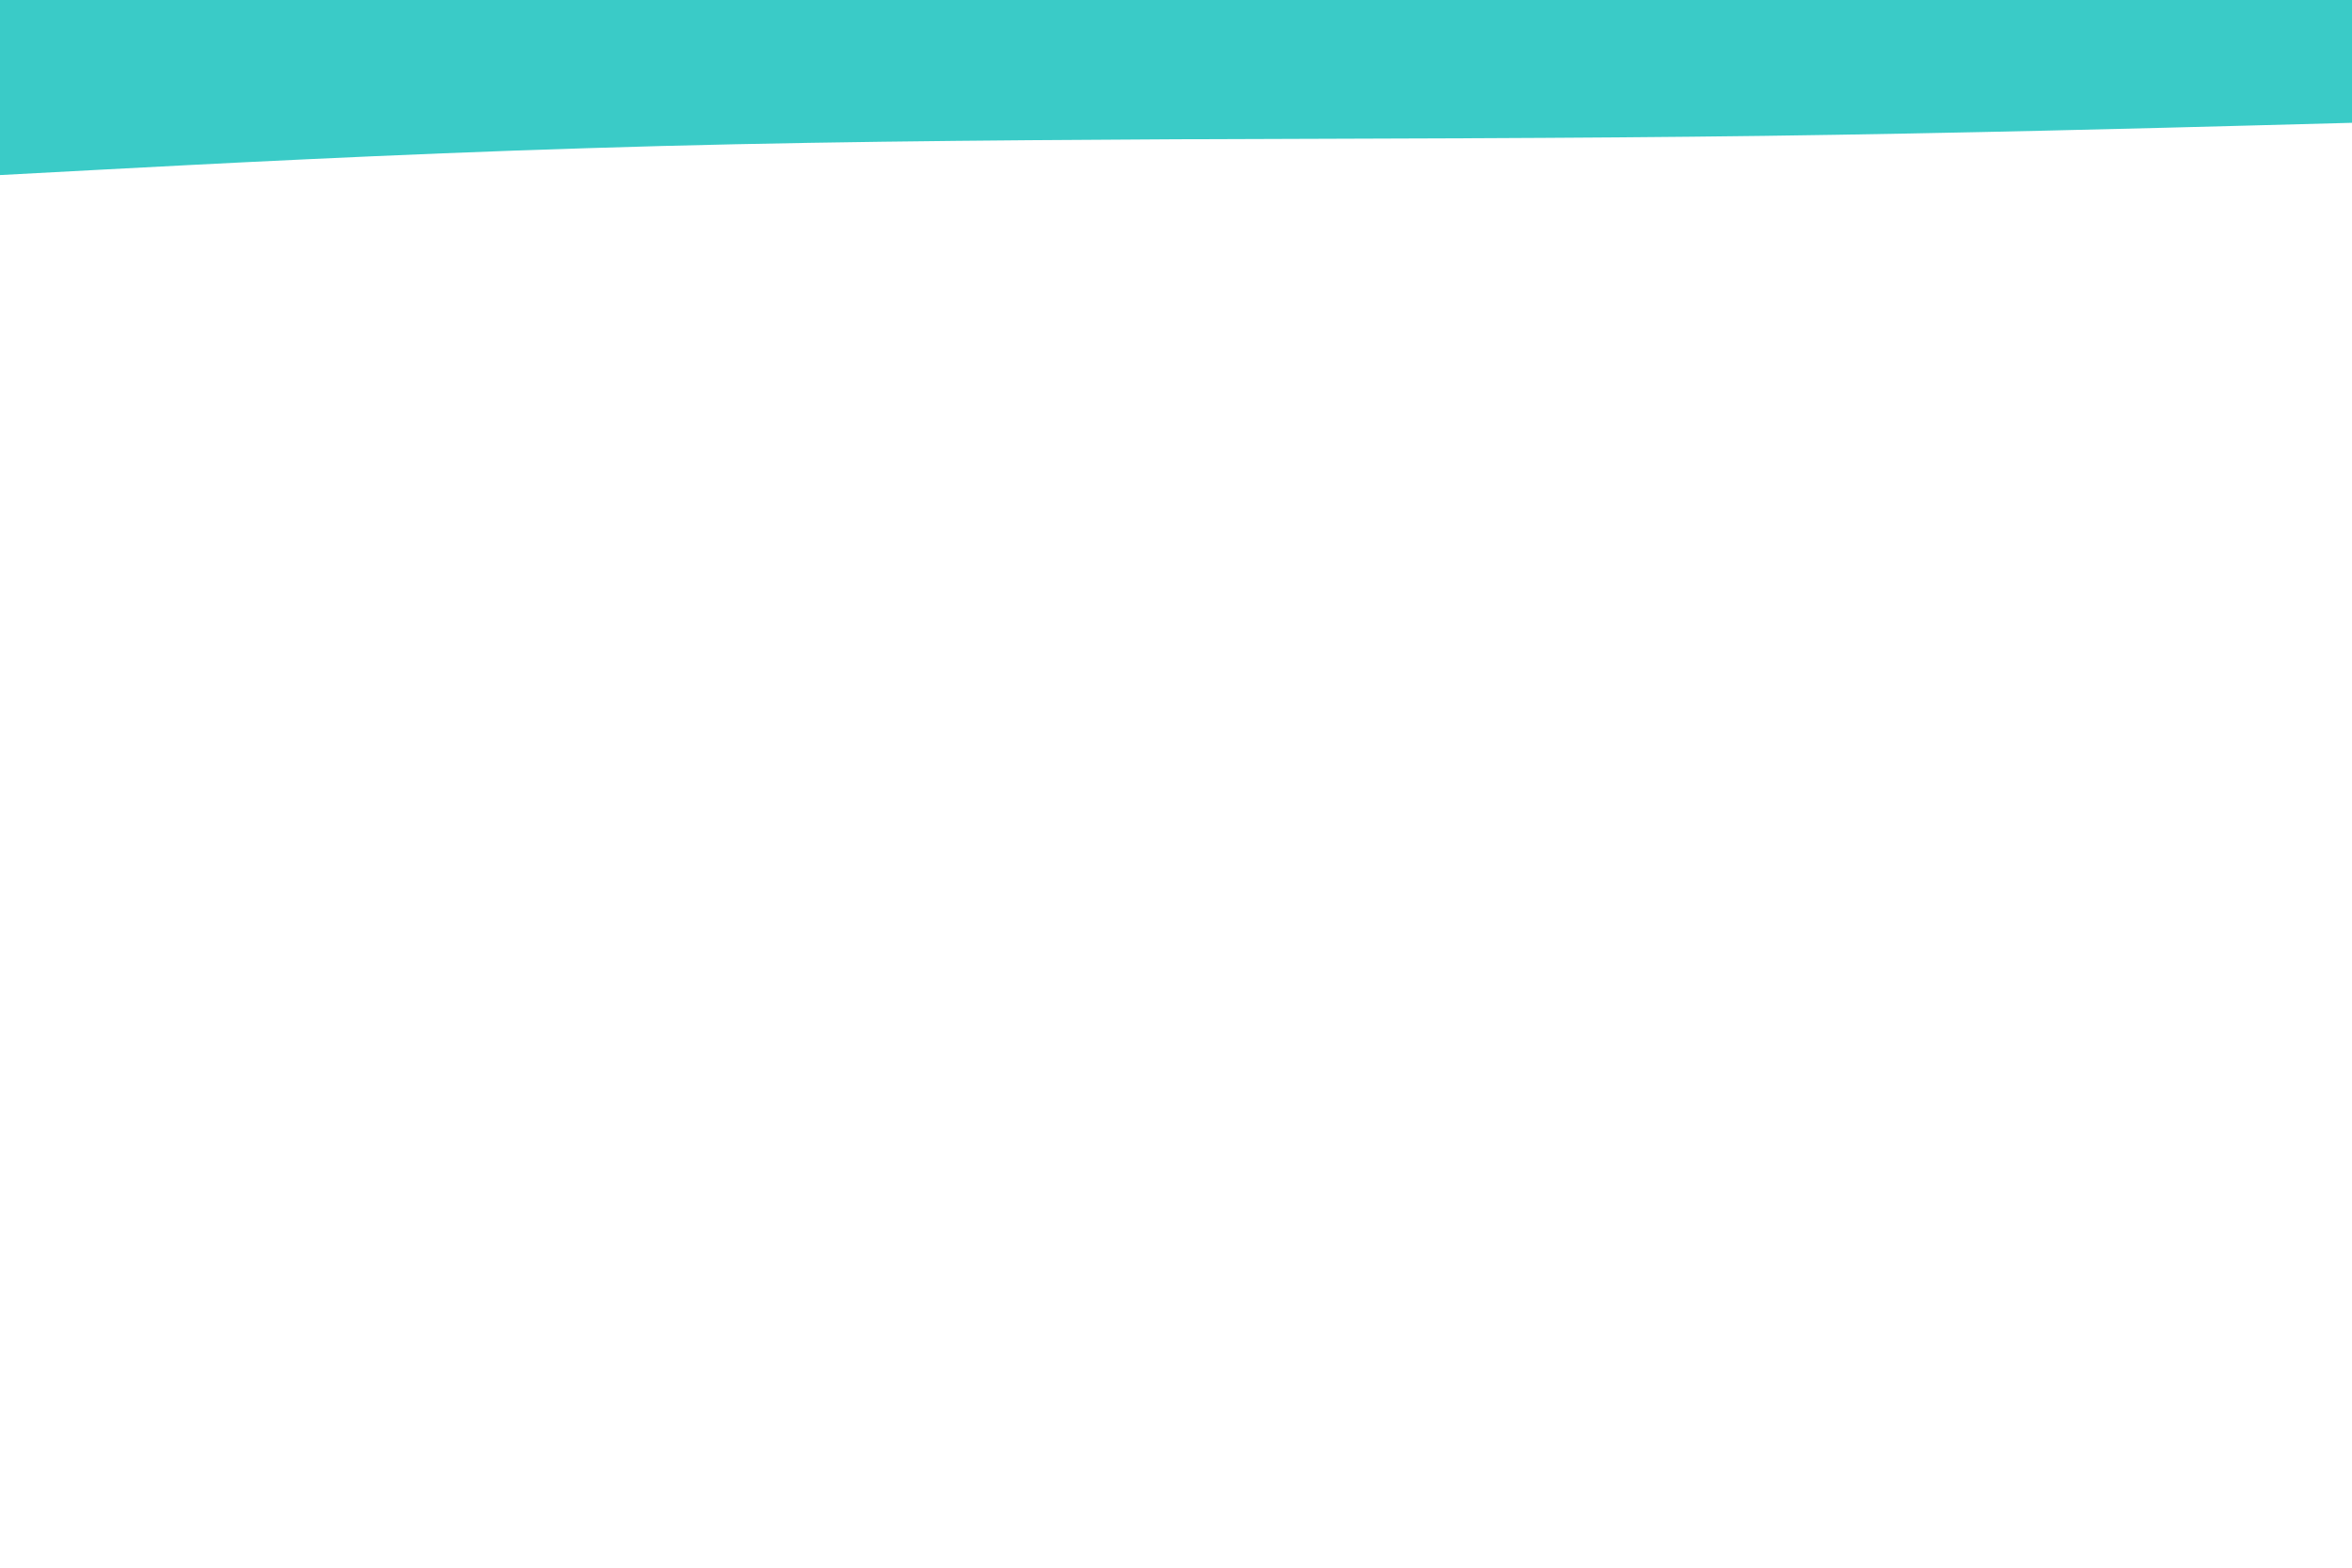
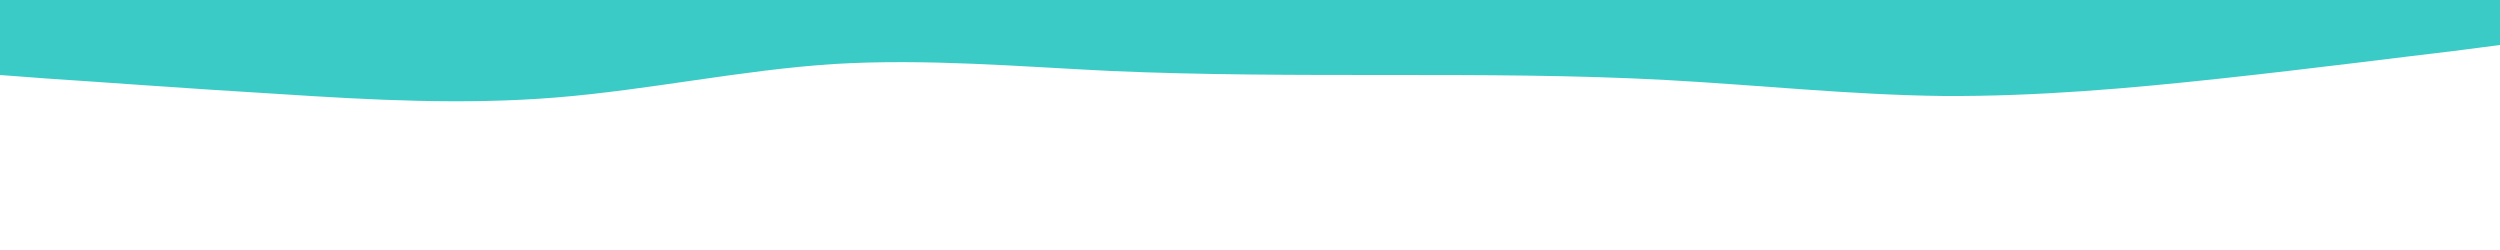
- <svg xmlns="http://www.w3.org/2000/svg" id="visual" viewBox="0 0 900 600" width="900" height="600" version="1.1">
-   <path d="M0 67L37.5 65C75 63 150 59 225 56.7C300 54.3 375 53.7 450 53.3C525 53 600 53 675 52C750 51 825 49 862.5 48L900 47L900 0L862.5 0C825 0 750 0 675 0C600 0 525 0 450 0C375 0 300 0 225 0C150 0 75 0 37.5 0L0 0Z" fill="#3acbc7" stroke-linecap="round" stroke-linejoin="miter" />
+ <svg xmlns="http://www.w3.org/2000/svg" id="visual" viewBox="0 0 500 50" width="500" height="50" version="1.1">
+   <path d="M0 15L9.3 15.7C18.7 16.3 37.3 17.7 55.8 18.8C74.3 20 92.7 21 111.2 19.5C129.7 18 148.3 14 166.8 12.8C185.3 11.7 203.7 13.3 222.2 14.2C240.7 15 259.3 15 277.8 15C296.3 15 314.7 15 333.2 16C351.7 17 370.3 19 388.8 19.2C407.3 19.3 425.7 17.7 444.2 15.7C462.7 13.7 481.3 11.3 490.7 10.2L500 9L500 0L490.7 0C481.3 0 462.7 0 444.2 0C425.7 0 407.3 0 388.8 0C370.3 0 351.7 0 333.2 0C314.7 0 296.3 0 277.8 0C259.3 0 240.7 0 222.2 0C203.7 0 185.3 0 166.8 0C148.3 0 129.7 0 111.2 0C92.7 0 74.3 0 55.8 0C37.3 0 18.7 0 9.3 0L0 0Z" fill="#3acbc7" stroke-linecap="round" stroke-linejoin="miter" />
</svg>
